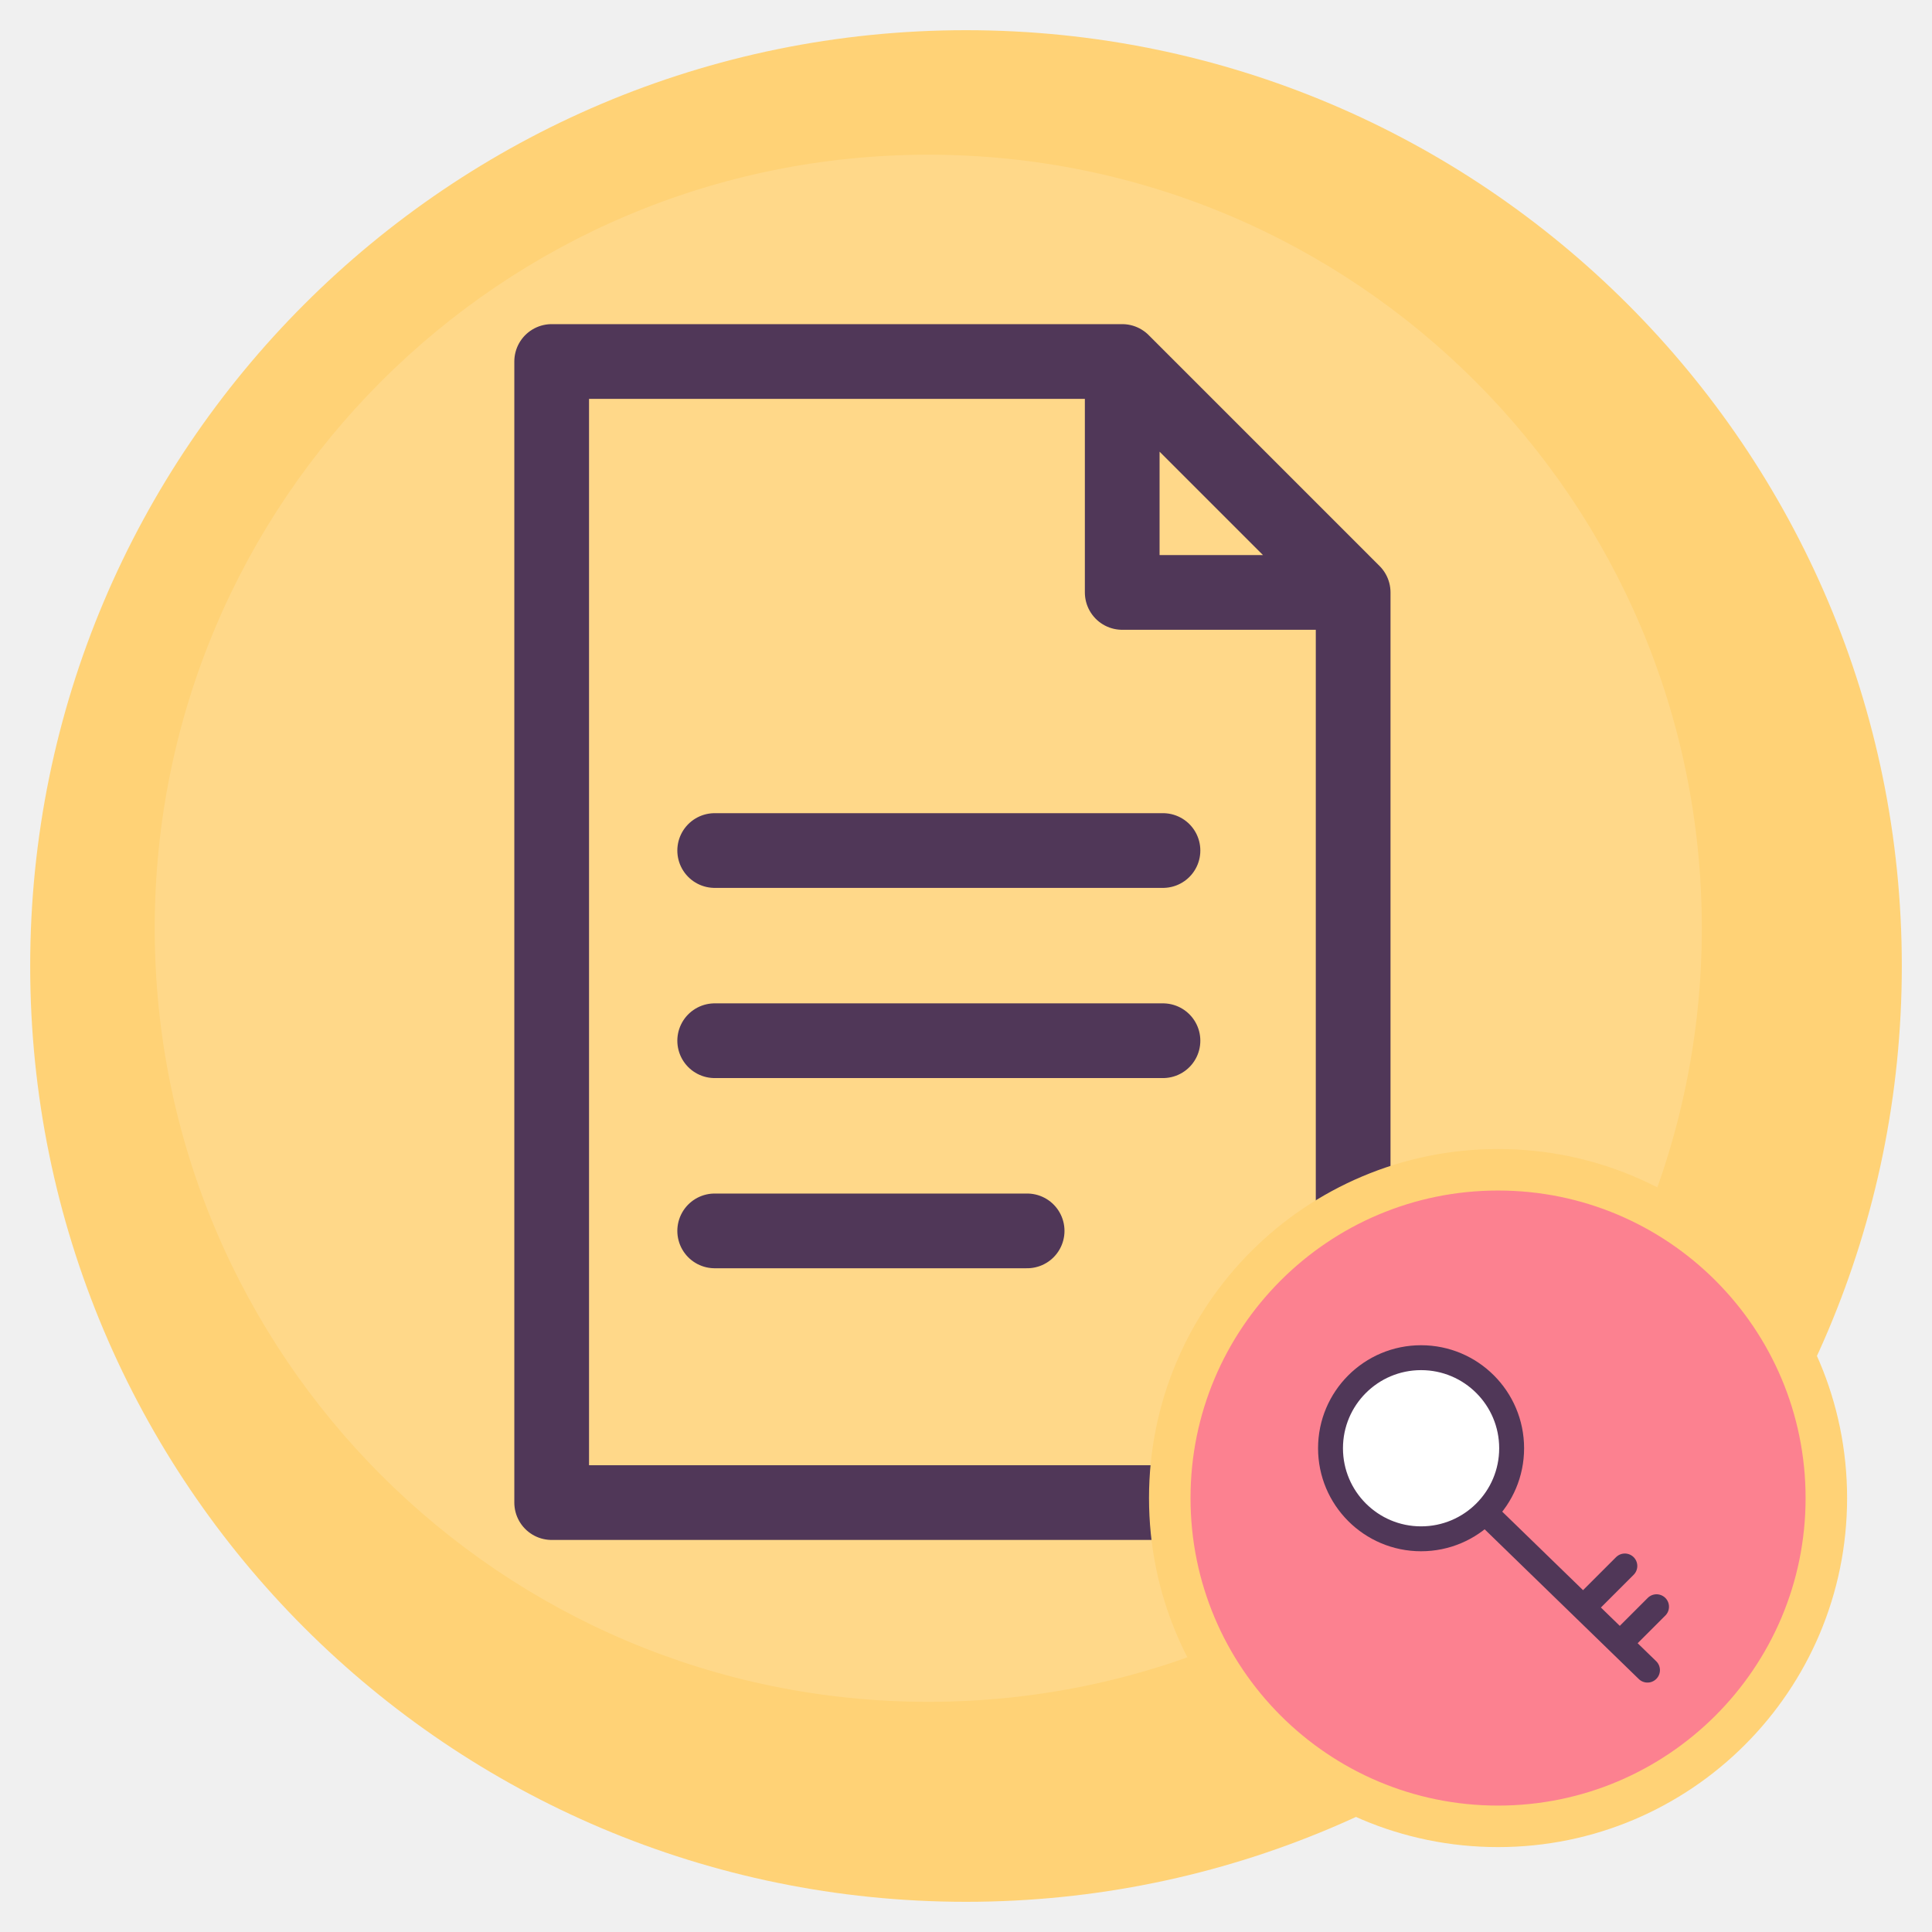
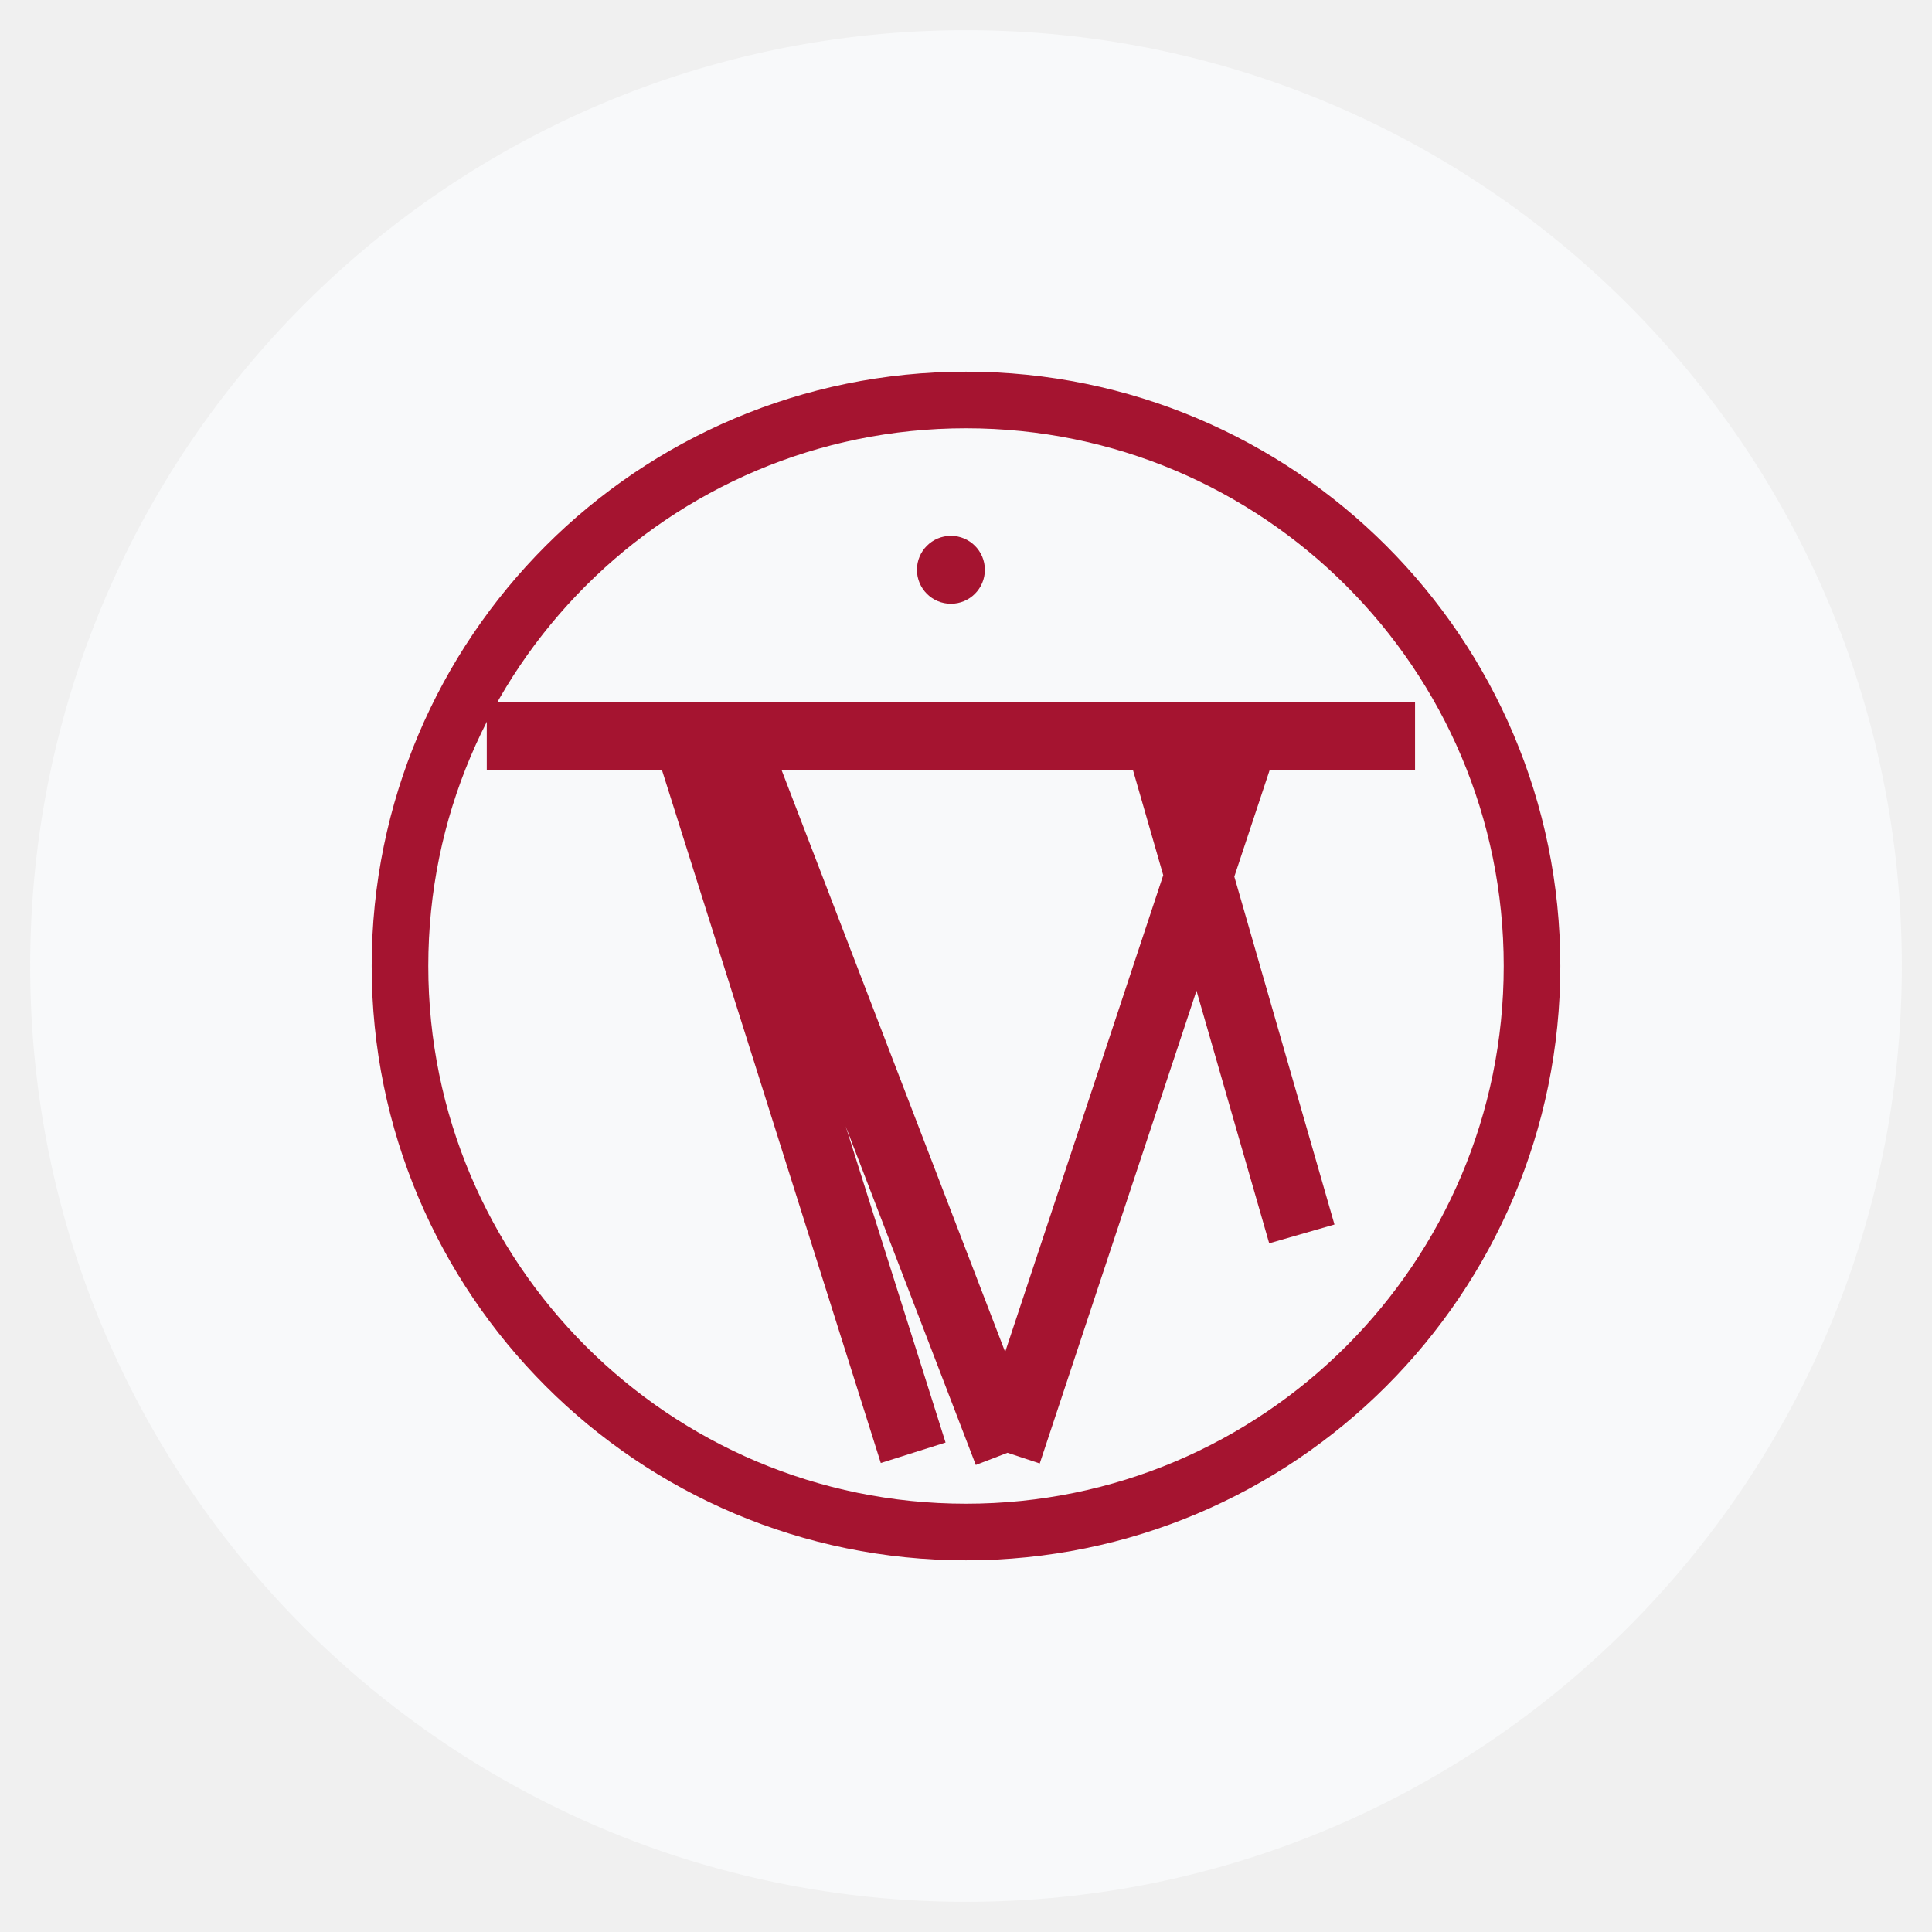
<svg xmlns="http://www.w3.org/2000/svg" viewBox="0 0 512 512" role="img" aria-labelledby="title description">
-   <circle cx="256" cy="256" r="248" fill="#FFD276" />
-   <circle cx="246" cy="246" r="205" fill="#FFFFFF" opacity=".14" />
-   <g transform="translate(67 67) scale(3.60)" fill="none" stroke="#503758" stroke-width="5.5" stroke-linecap="round" stroke-linejoin="round">
-     <path d="M22 8h42l17 17v67H22zM64 8v17h17M34 44h33M34 58h33M34 72h23" />
-   </g>
-   <circle cx="397" cy="397" r="87" fill="#FC8190" stroke="#FFD276" stroke-width="11" />
-   <g transform="translate(337 337) scale(1.20)" fill="none" stroke="#503758" stroke-width="5.5" stroke-linecap="round" stroke-linejoin="round">
-     <circle fill="#FFFFFF" cx="33" cy="39" r="20" />
-     <path d="m48 54 35 34m-14-14 9-9m-1 17 8-8" />
-   </g>
+   <circle cx="256" cy="256" r="248" fill="#f8f9fa" />
+   <circle cx="256" cy="256" r="150" fill="none" stroke="#a51430" stroke-width="15" />
+   <path d="M129 195h246m-193 0 60 190m88-190-63 190m-73-190 73 190m40-190 38 132" fill="none" stroke="#a51430" stroke-width="18" stroke-linejoin="round" />
+   <circle cx="252" cy="151" r="9" fill="#a51430" />
</svg>
